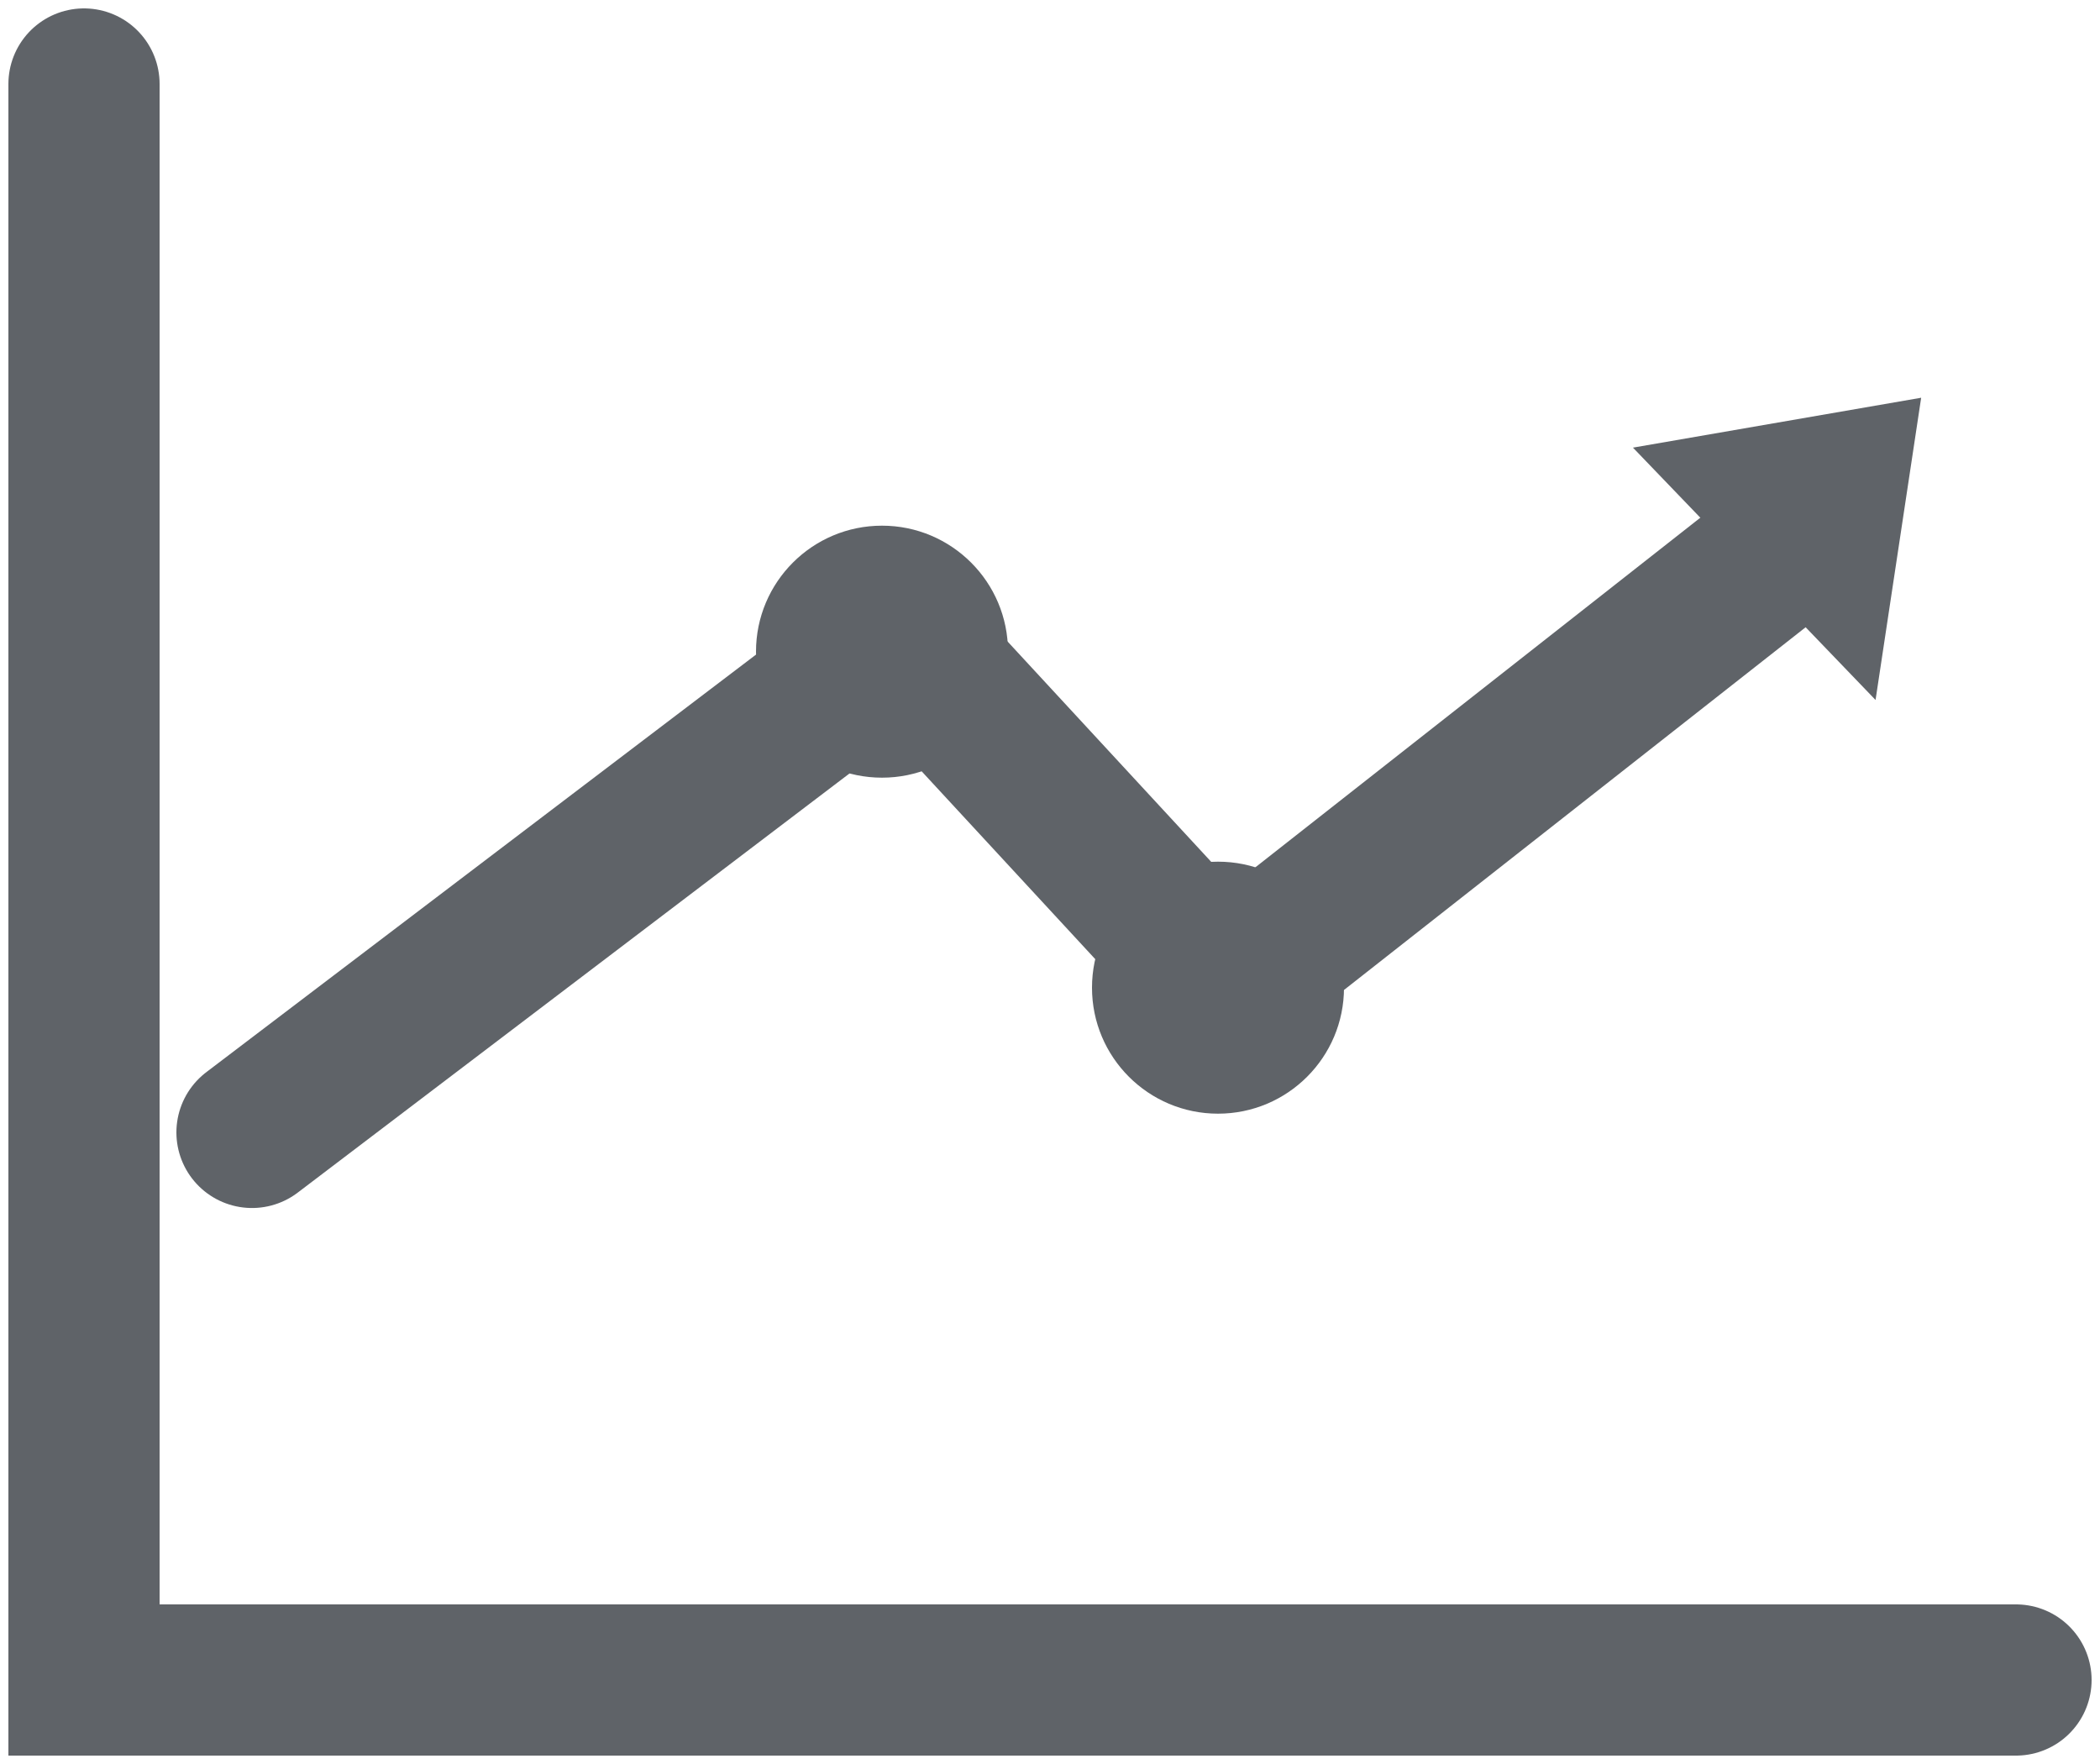
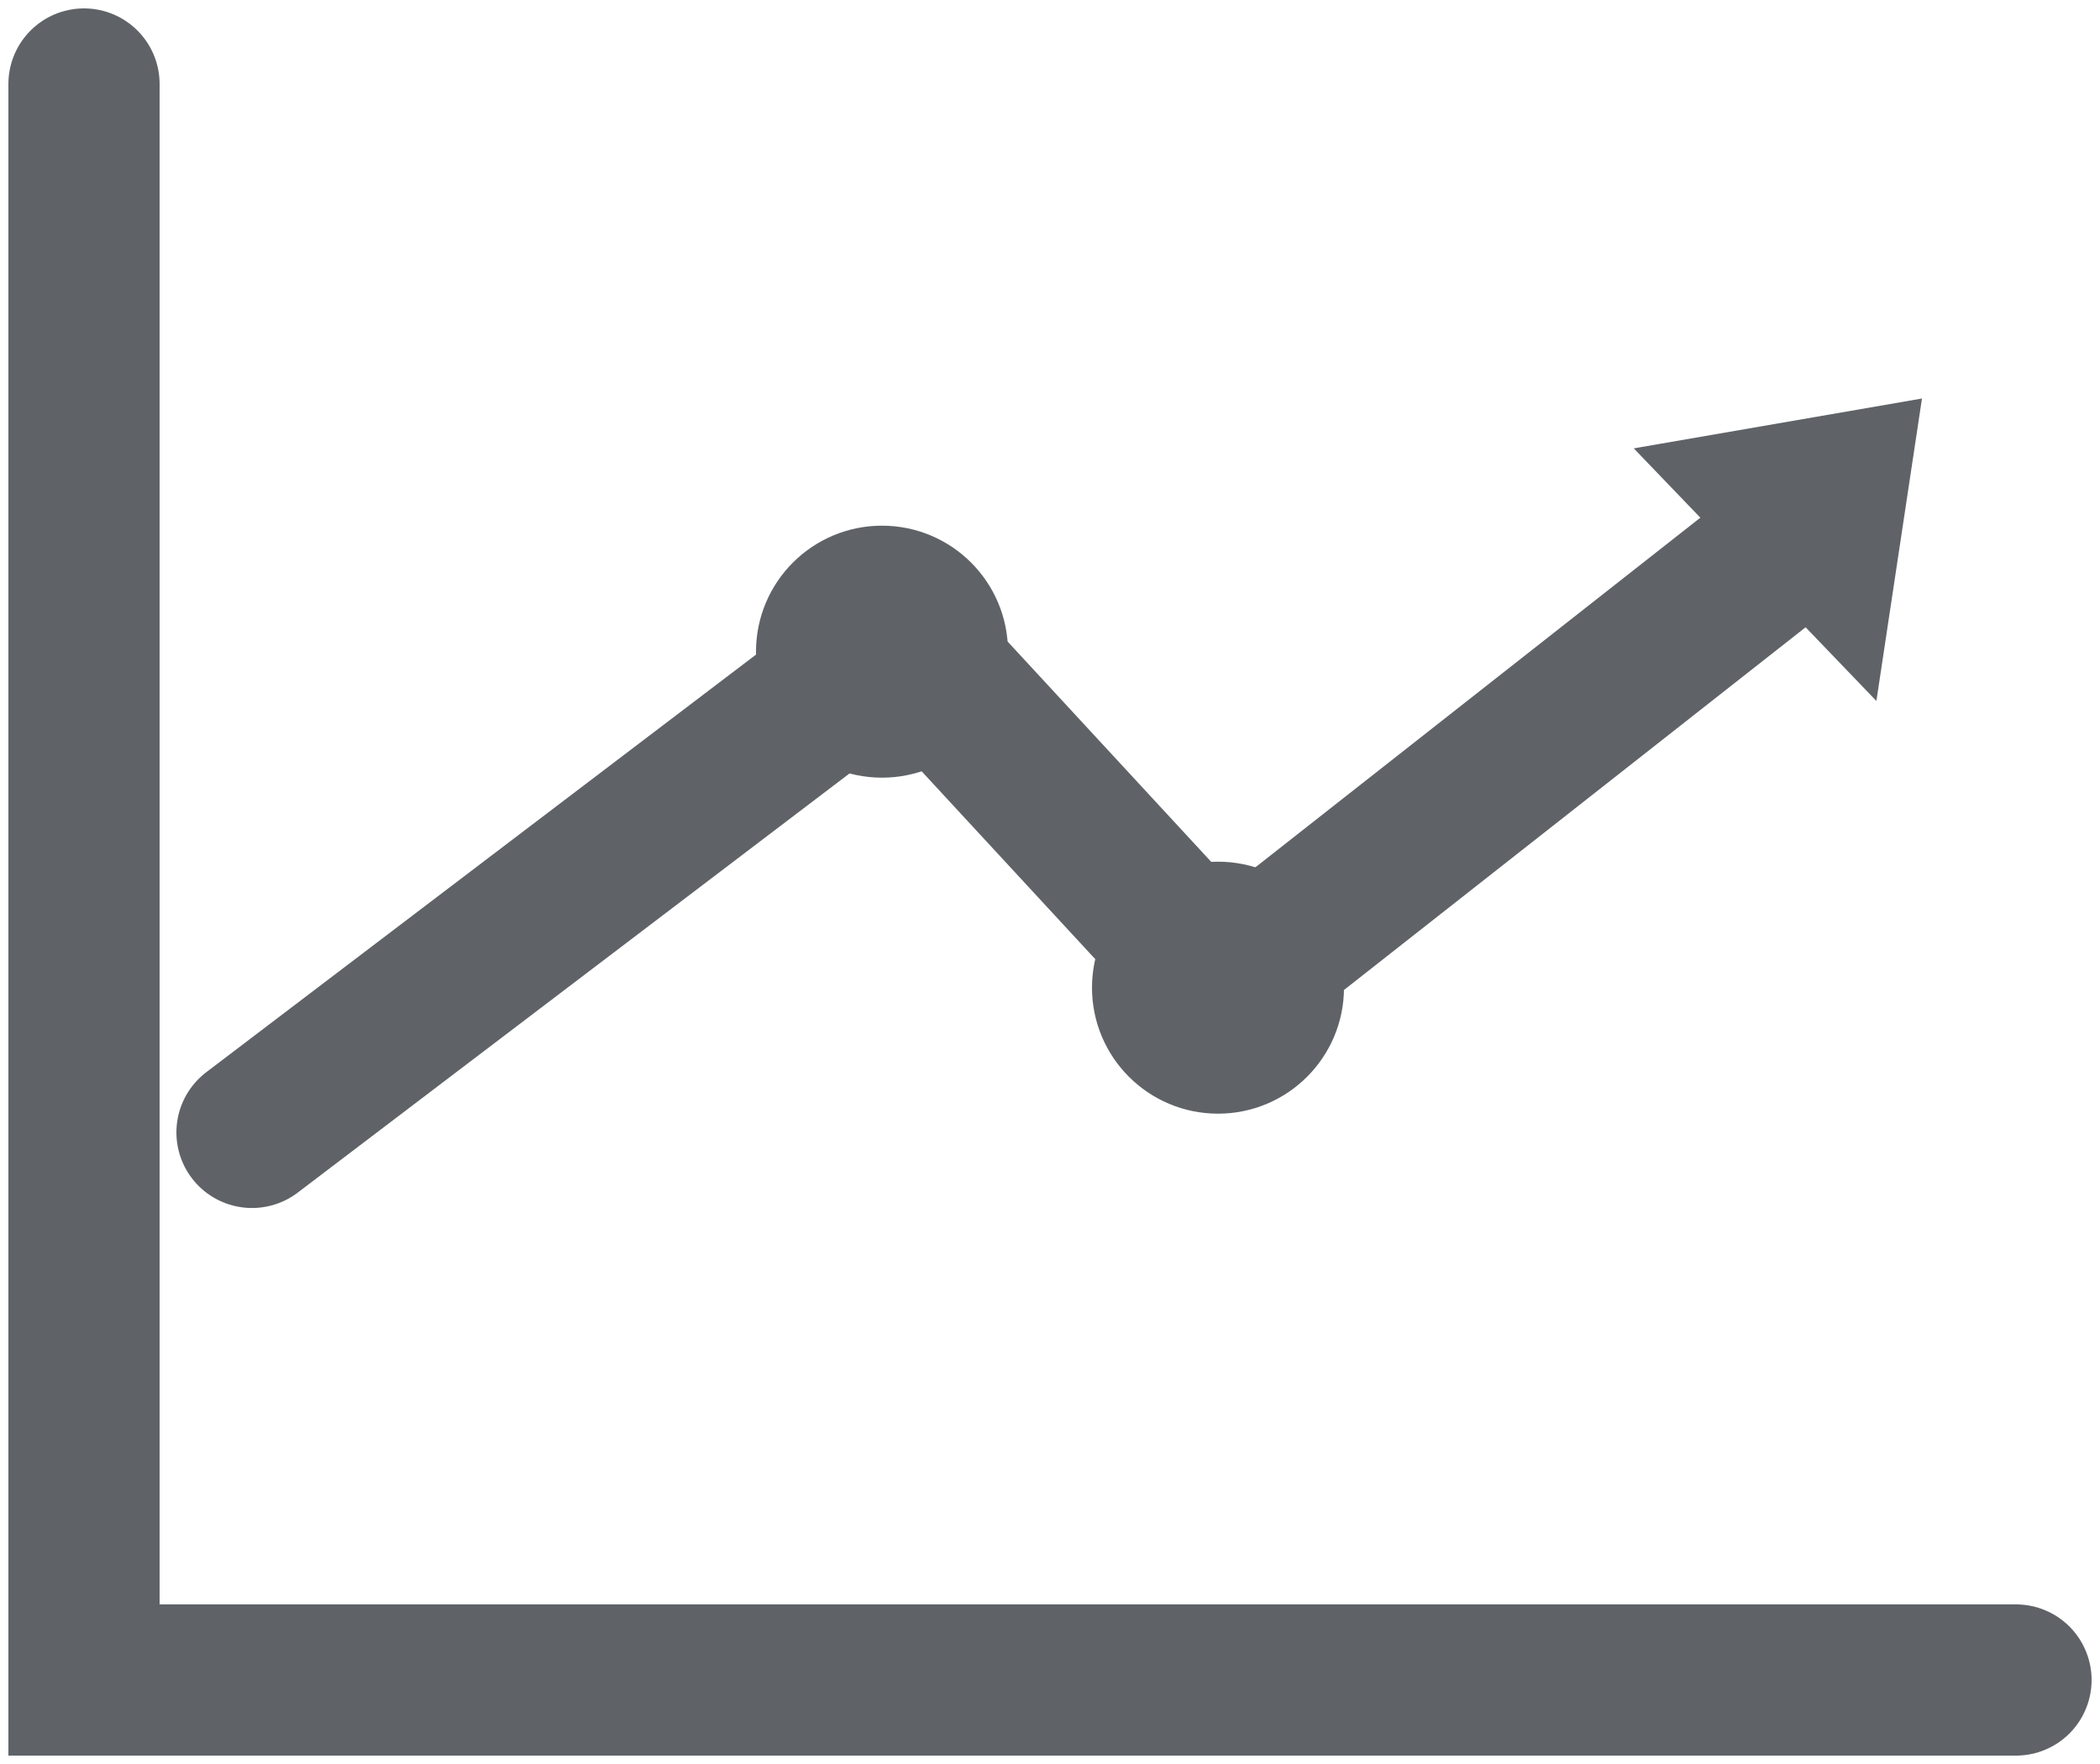
<svg xmlns="http://www.w3.org/2000/svg" width="25" height="21" viewBox="0 0 25 21" fill="none">
  <path d="M1 1V20H24" stroke="#5F6368" stroke-width="1.8" stroke-linecap="round" />
  <path d="M3 13.481L10.738 7.603L14.578 11.758L21.578 6.258" stroke="#5F6368" stroke-width="1.8" stroke-linecap="round" />
-   <path d="M22.871 4.735L22.328 8.333L19.44 5.329L22.871 4.735Z" fill="#5F6368" />
-   <circle cx="10.5" cy="7.758" r="1.5" fill="#5F6368" />
-   <circle cx="14.5" cy="11.758" r="1.5" fill="#5F6368" />
+   <path d="M20.462 5.67L22.283 5.355L21.995 7.266L20.462 5.67Z" stroke="#5F6368" />
+   <circle cx="10.5" cy="7.758" r="1" stroke="#5F6368" />
+   <circle cx="14.5" cy="11.758" r="1" stroke="#5F6368" />
</svg>
